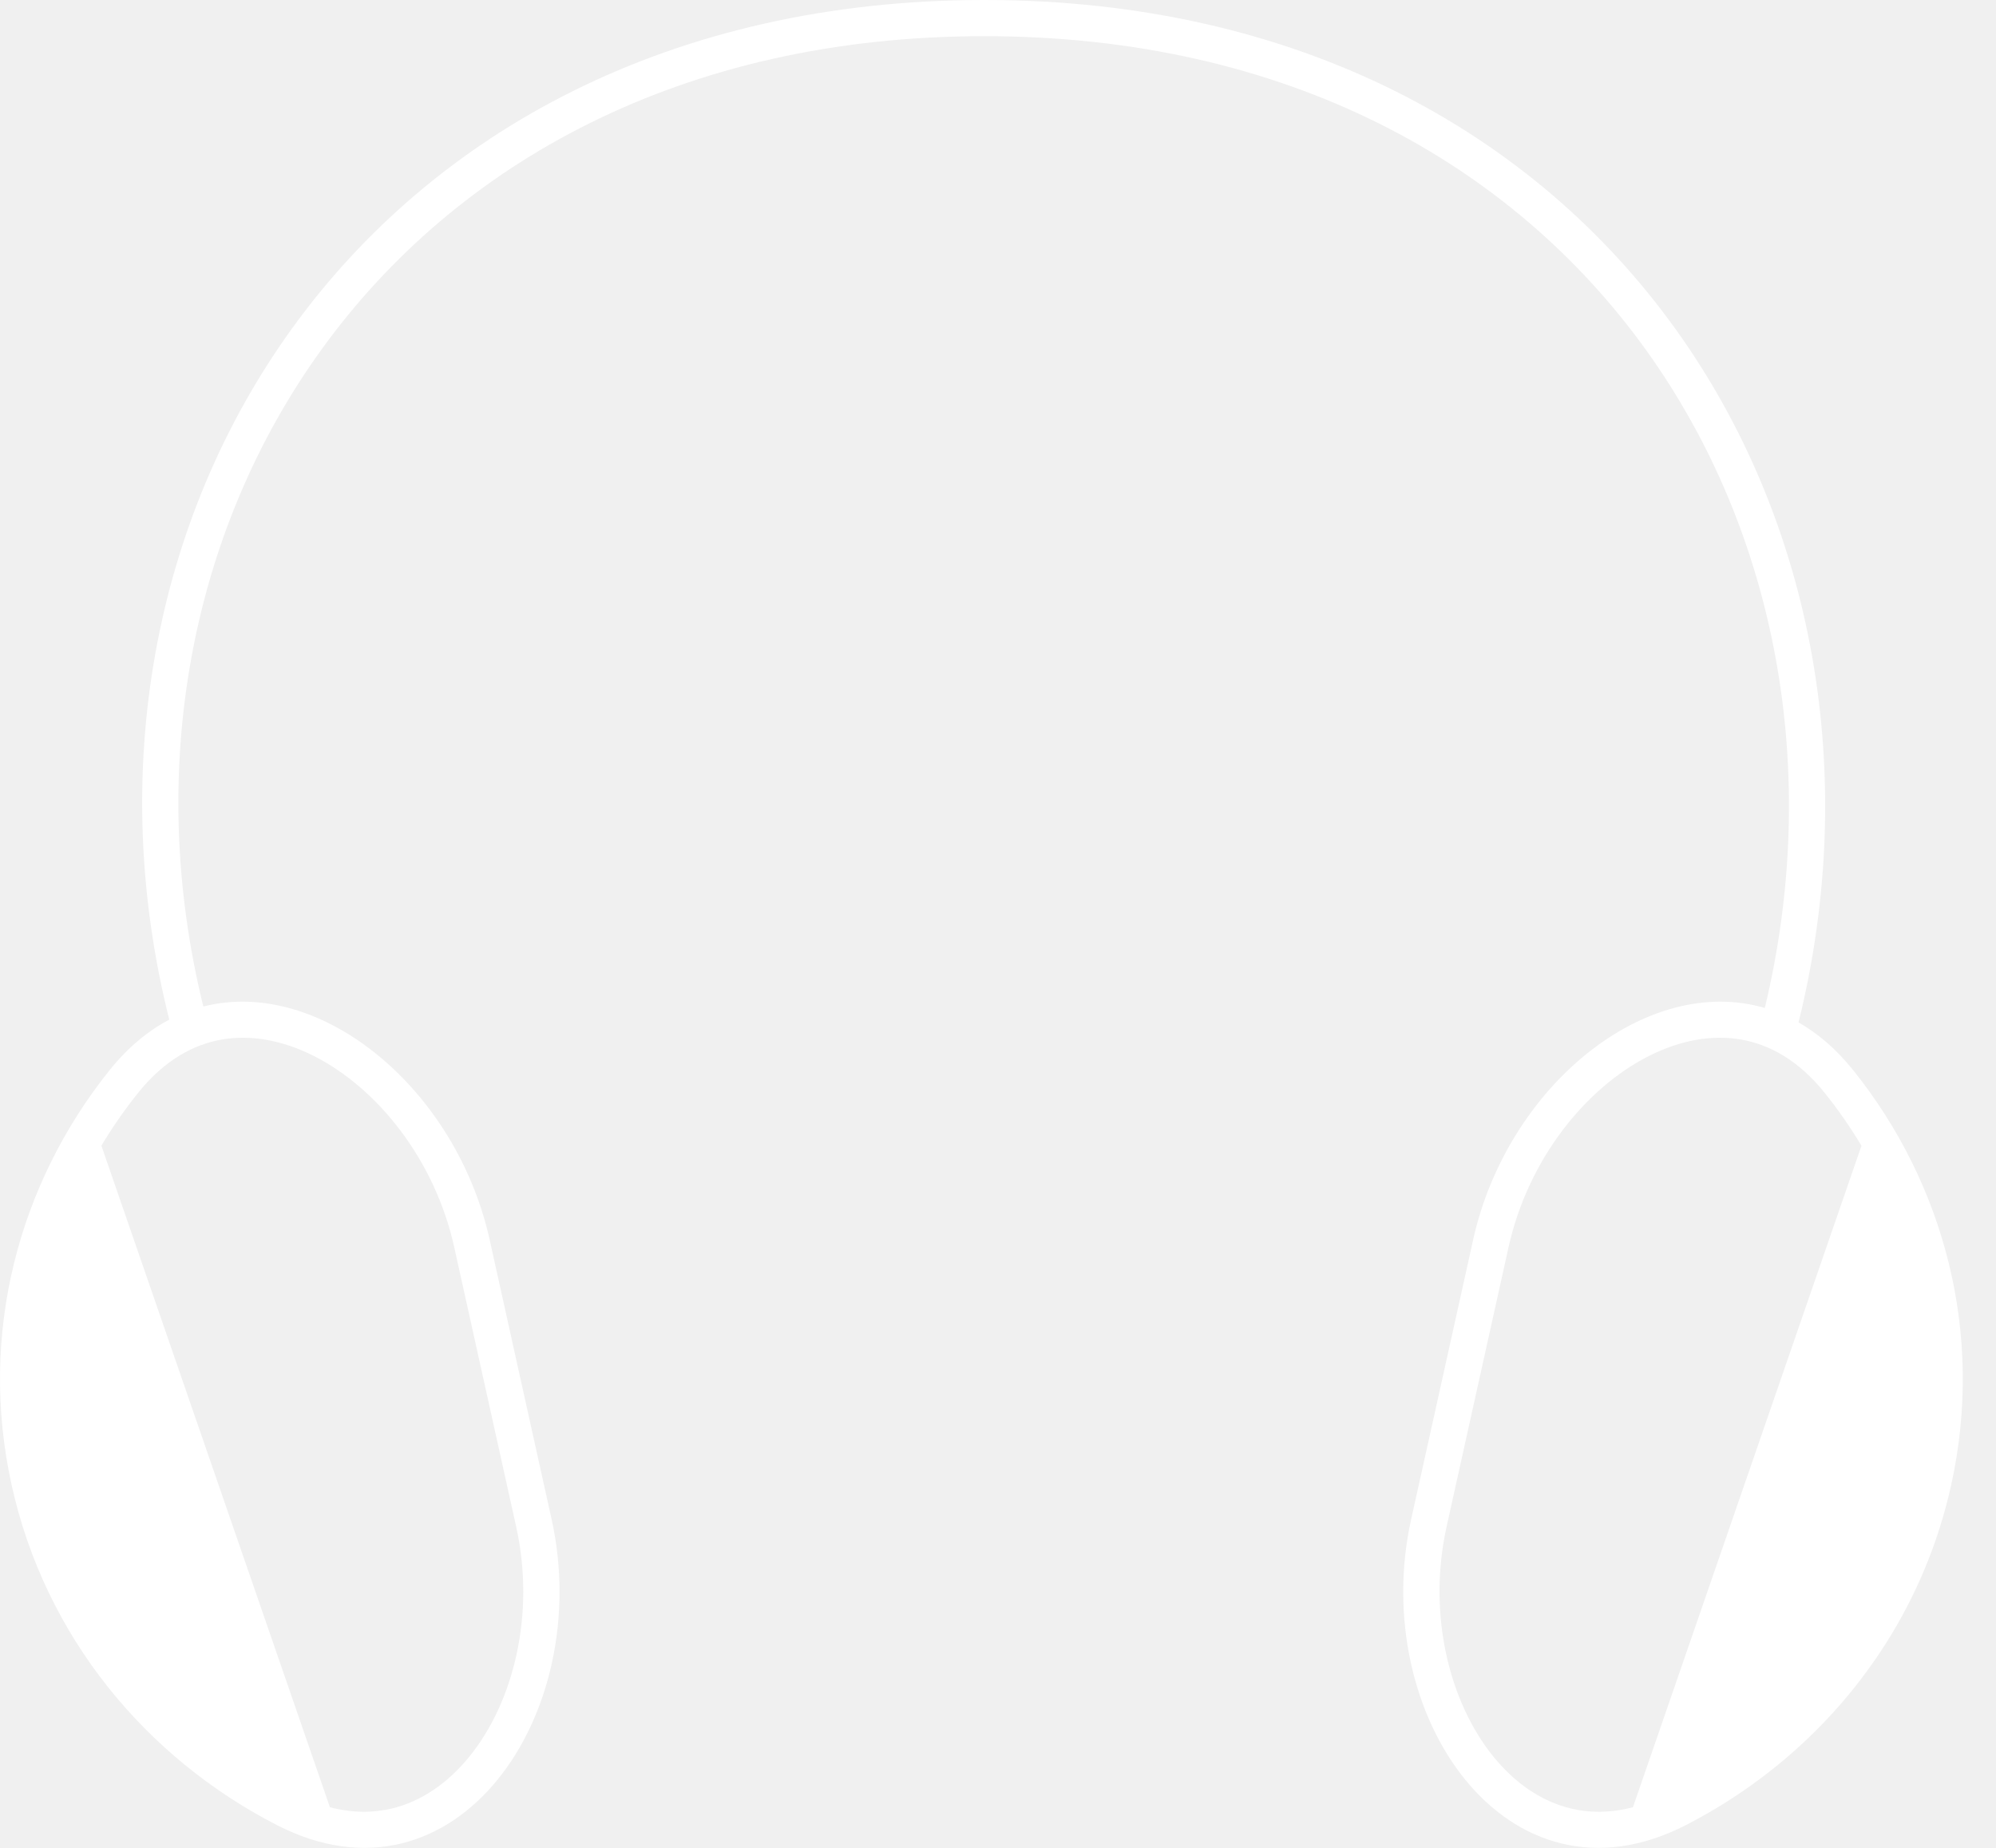
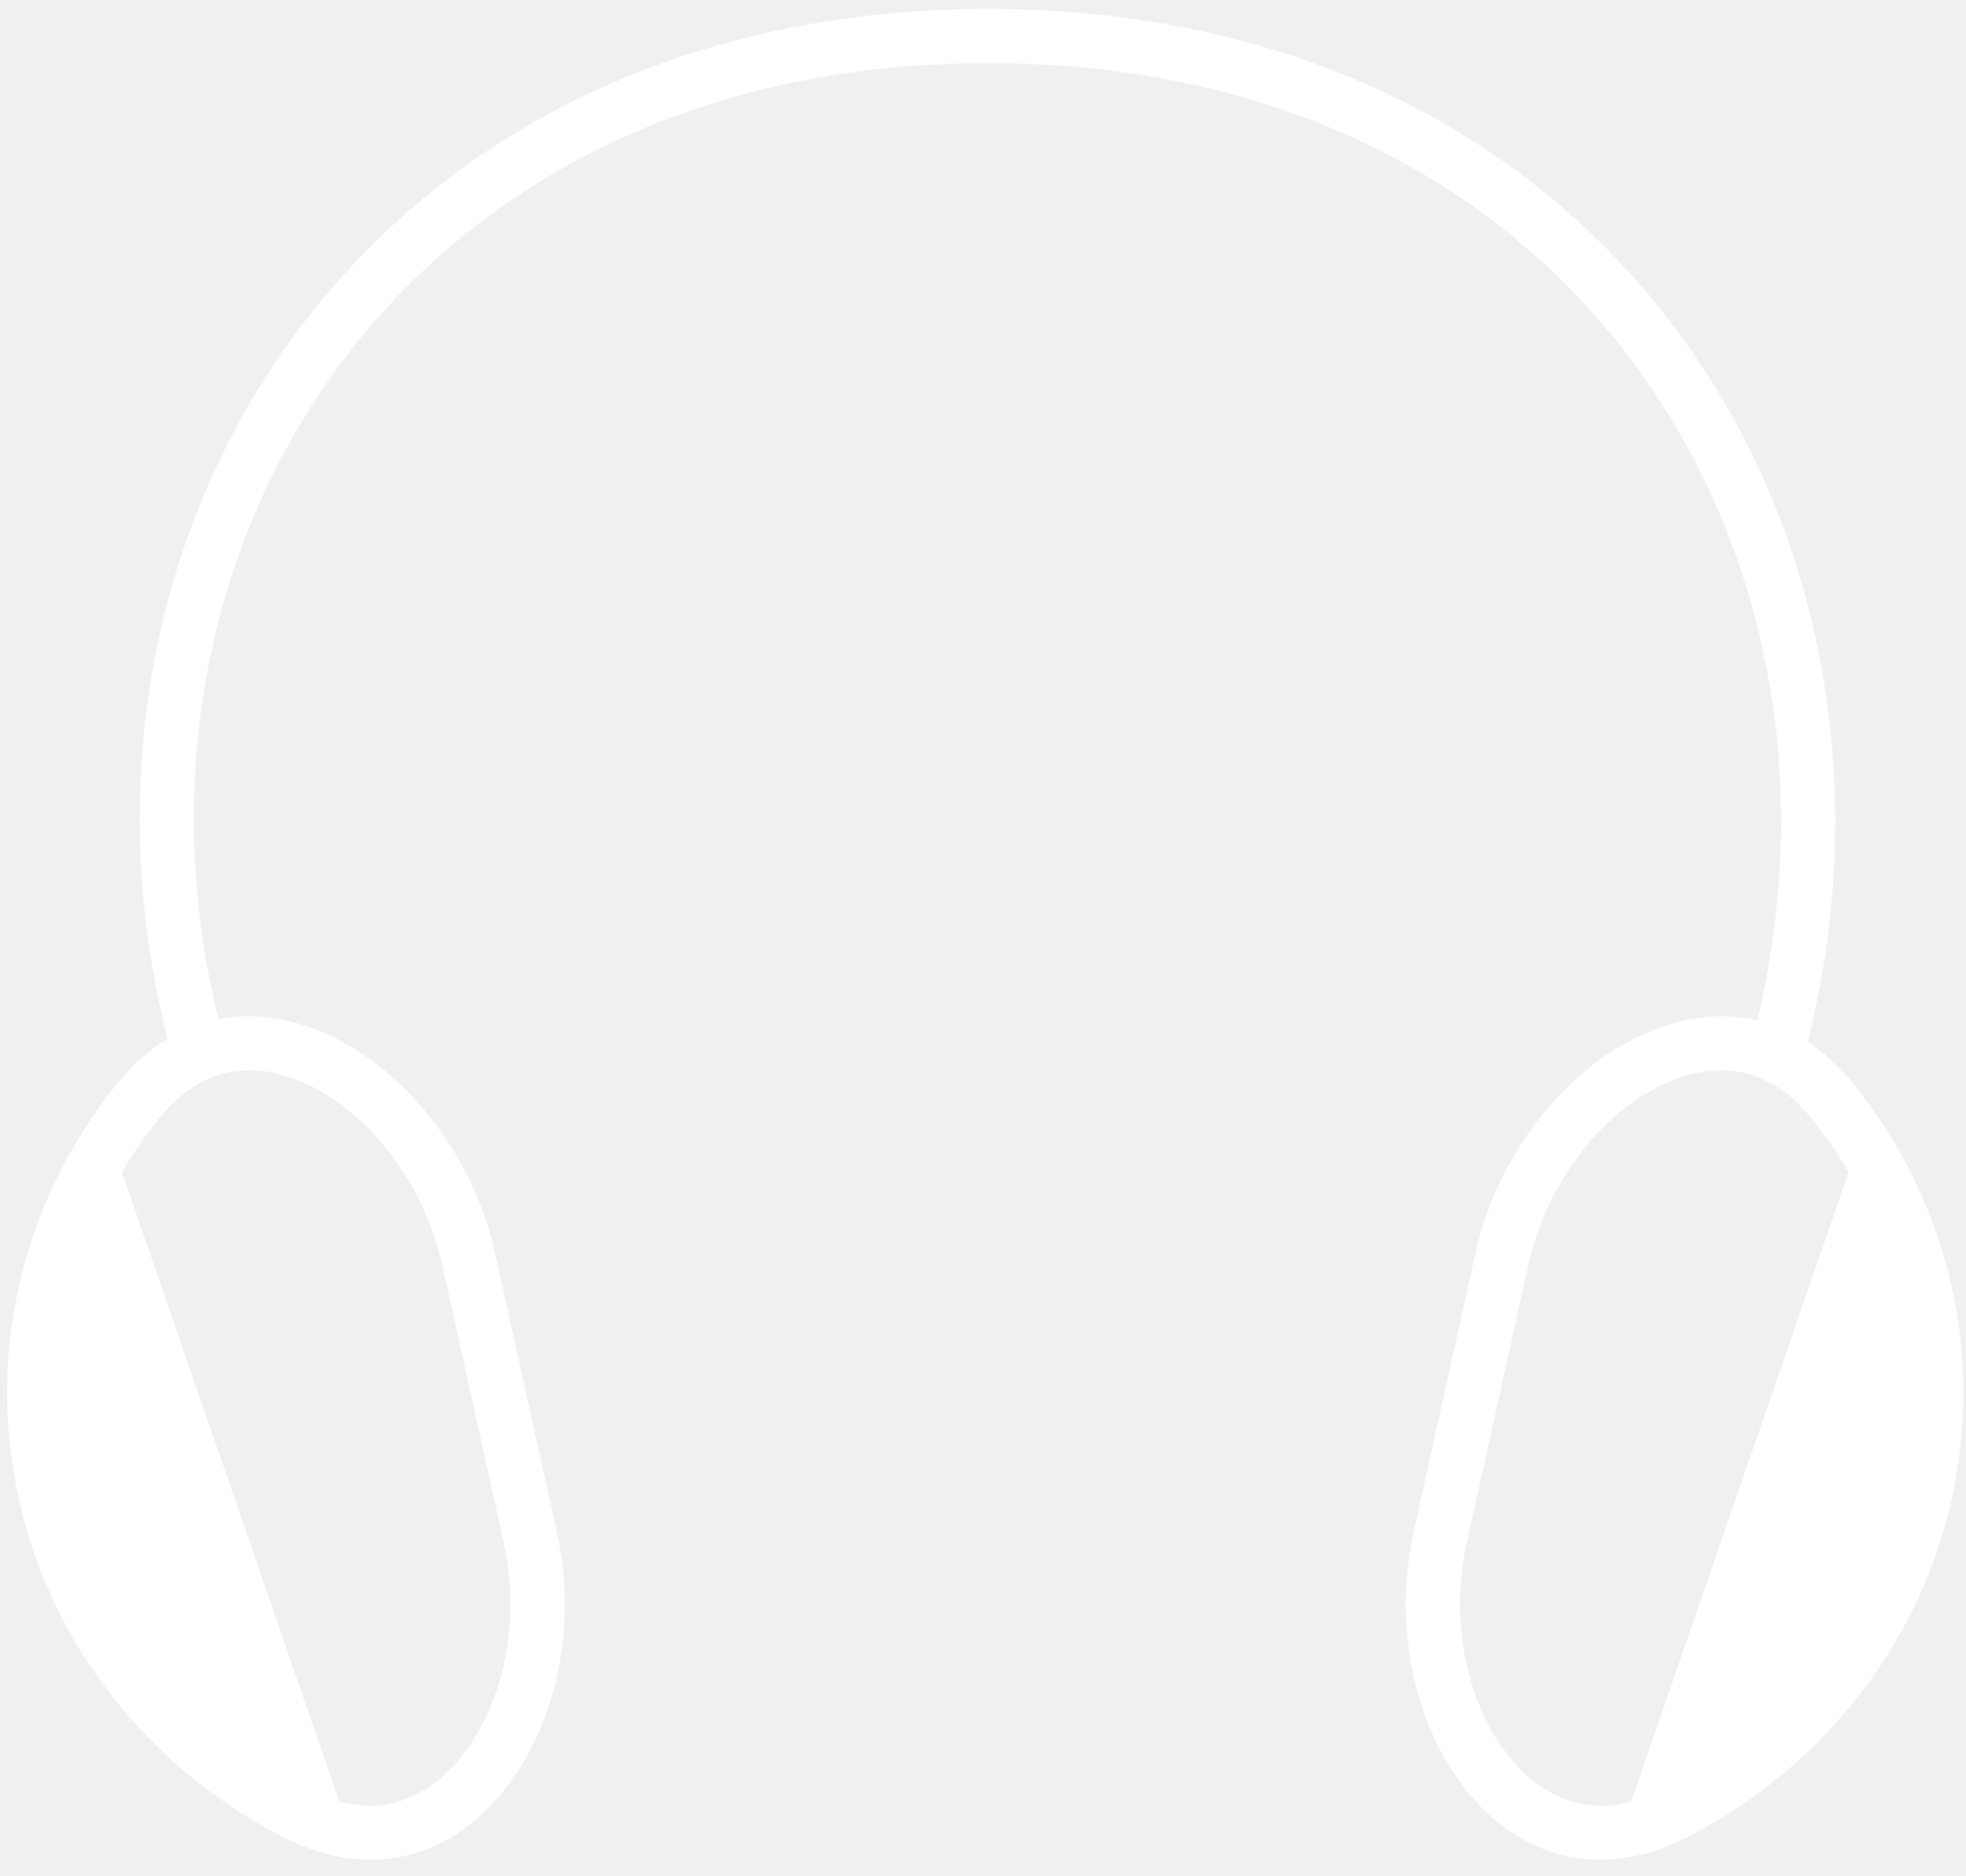
- <svg xmlns="http://www.w3.org/2000/svg" width="54" height="50" viewBox="0 0 54 50" fill="none">
-   <path fill-rule="evenodd" clip-rule="evenodd" d="M8.689 9.47C5.144 14.386 3.93 20.857 5.501 27.235C8.669 26.425 12.34 29.452 13.248 33.549L14.923 41.108C16.093 46.387 12.327 51.871 7.487 49.382C3.944 47.559 1.225 44.29 0.317 40.193C-0.591 36.095 0.503 32.033 2.961 28.962C3.456 28.344 4.003 27.893 4.58 27.59C2.899 20.911 4.149 14.091 7.894 8.897C11.729 3.579 18.153 0 26.63 0C35.107 0 41.505 3.58 45.326 8.898C49.072 14.112 50.316 20.963 48.658 27.665C49.185 27.965 49.684 28.393 50.14 28.962C52.599 32.033 53.693 36.095 52.785 40.193C52.437 41.761 51.824 43.209 51.001 44.5L51.001 44.5L51 44.5C49.673 46.581 47.801 48.257 45.614 49.382C40.775 51.871 37.008 46.387 38.178 41.108L39.854 33.549C40.776 29.39 44.545 26.333 47.745 27.275C49.282 20.883 48.069 14.395 44.531 9.469C40.904 4.422 34.81 0.979 26.63 0.979C18.449 0.979 12.328 4.422 8.689 9.47ZM50.36 31.002L44.178 48.901C43.558 49.062 42.993 49.055 42.49 48.933C41.717 48.745 41.001 48.266 40.408 47.538C39.21 46.066 38.611 43.682 39.137 41.307L40.812 33.748C41.339 31.373 42.895 29.438 44.612 28.572C45.461 28.144 46.316 27.992 47.101 28.128C47.873 28.263 48.661 28.691 49.369 29.576C49.732 30.029 50.063 30.506 50.36 31.002ZM8.926 48.902L2.743 31C3.039 30.505 3.37 30.029 3.732 29.576C4.44 28.691 5.228 28.263 6.001 28.128C6.785 27.992 7.641 28.144 8.489 28.572C10.207 29.438 11.763 31.373 12.289 33.748L13.964 41.307C14.491 43.682 13.892 46.066 12.693 47.538C12.1 48.266 11.385 48.745 10.612 48.933C10.108 49.055 9.545 49.062 8.926 48.902Z" fill="white" />
+ <svg xmlns="http://www.w3.org/2000/svg" width="109" height="104" viewBox="0 0 109 104" fill="none">
+   <path fill-rule="evenodd" clip-rule="evenodd" d="M18.543 20.635C11.391 30.553 8.933 43.623 12.114 56.52C18.469 55.285 25.643 61.366 27.452 69.526L30.873 84.964C33.264 95.748 25.57 106.949 15.685 101.864C8.449 98.141 2.894 91.464 1.04 83.095C-0.815 74.727 1.42 66.429 6.441 60.156C7.321 59.057 8.282 58.216 9.294 57.609C5.777 43.79 8.343 29.651 16.109 18.88C24.04 7.881 37.318 0.5 54.782 0.5C72.248 0.5 85.471 7.882 93.375 18.882C101.146 29.698 103.699 43.908 100.223 57.776C101.137 58.367 102.006 59.154 102.808 60.156C107.829 66.429 110.064 74.727 108.21 83.095C106.355 91.464 100.801 98.141 93.564 101.864C83.679 106.949 75.985 95.748 78.376 84.964L81.797 69.526C83.634 61.241 91.001 55.099 97.427 56.582C100.531 43.662 98.075 30.566 90.939 20.633C83.631 10.462 71.338 3.5 54.782 3.5C38.224 3.5 25.877 10.463 18.543 20.635ZM18.813 99.906L6.759 65.004C7.366 63.971 8.049 62.979 8.803 62.037C10.115 60.398 11.518 59.665 12.833 59.437C14.184 59.202 15.711 59.454 17.288 60.249C20.5 61.869 23.499 65.556 24.515 70.137L27.936 85.575C28.952 90.156 27.779 94.711 25.536 97.465C24.435 98.818 23.15 99.655 21.819 99.978C20.95 100.189 19.948 100.209 18.813 99.906ZM90.436 99.906L102.491 65.004C101.883 63.971 101.2 62.979 100.446 62.037C99.134 60.398 97.731 59.665 96.416 59.437C95.065 59.202 93.538 59.454 91.961 60.249C88.749 61.869 85.75 65.556 84.734 70.137L81.313 85.575C80.297 90.156 81.47 94.711 83.713 97.465C84.814 98.818 86.099 99.655 87.43 99.978C88.299 100.189 89.301 100.209 90.436 99.906Z" fill="white" />
</svg>
